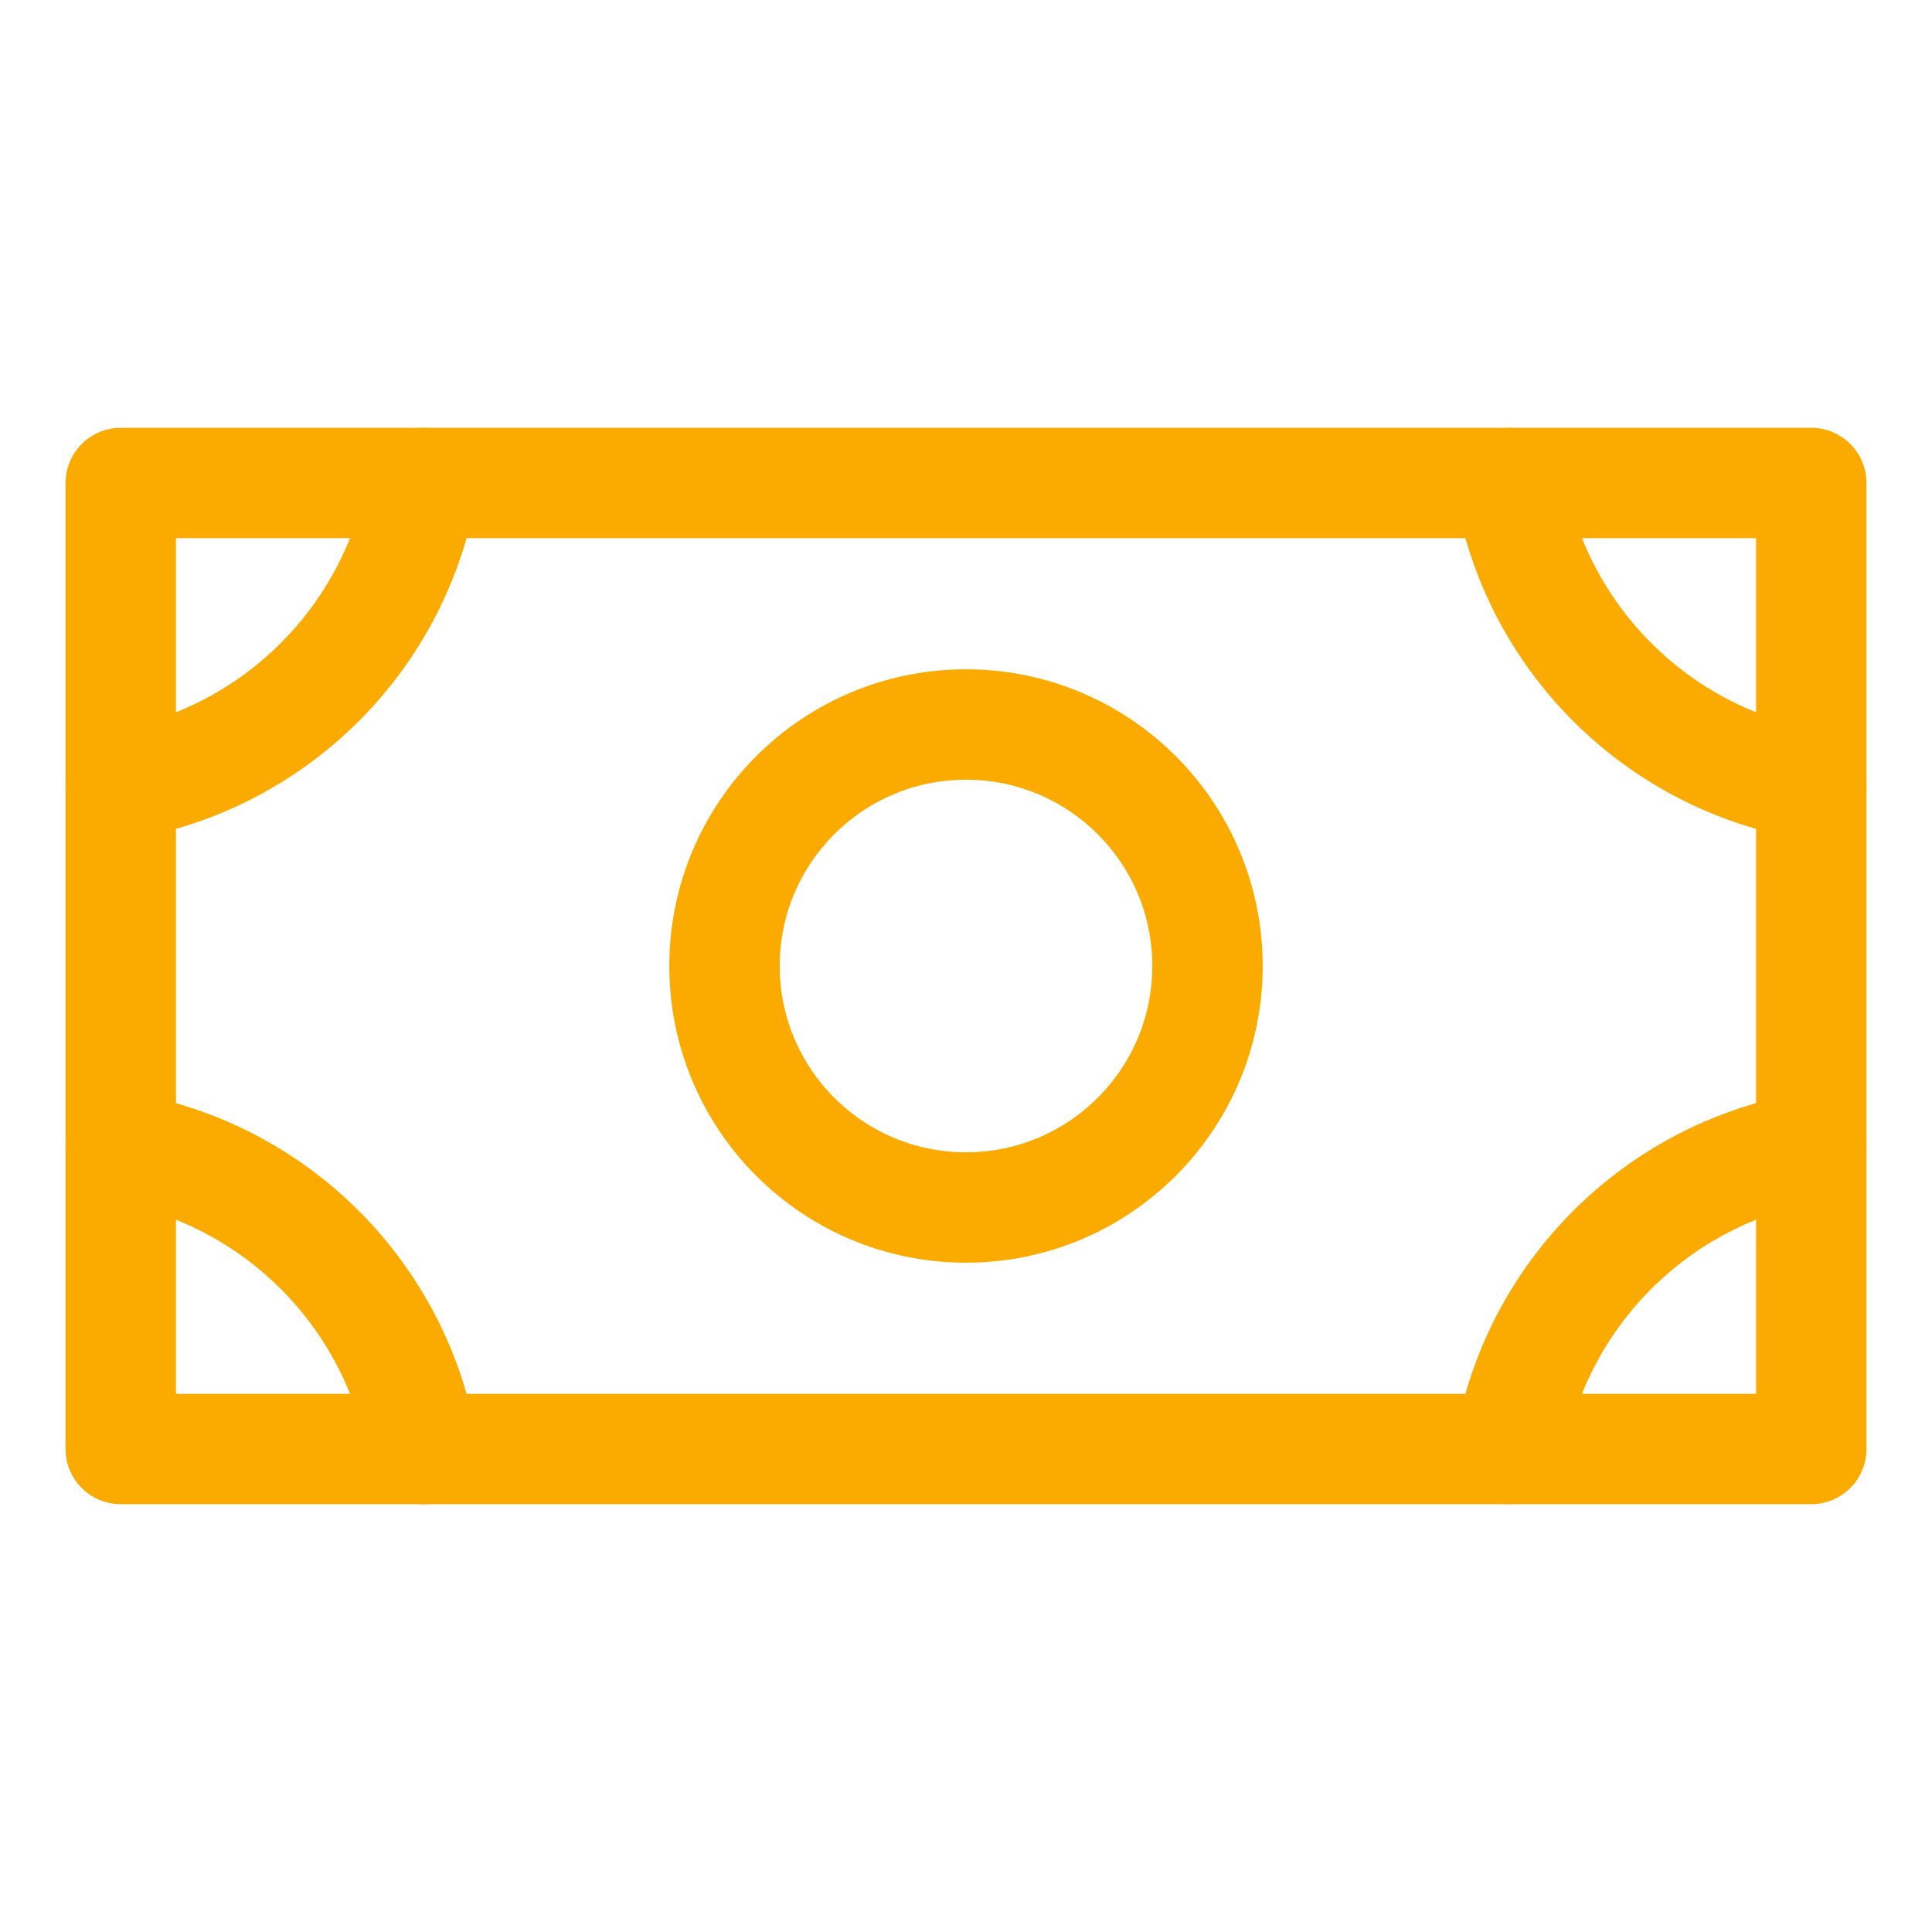
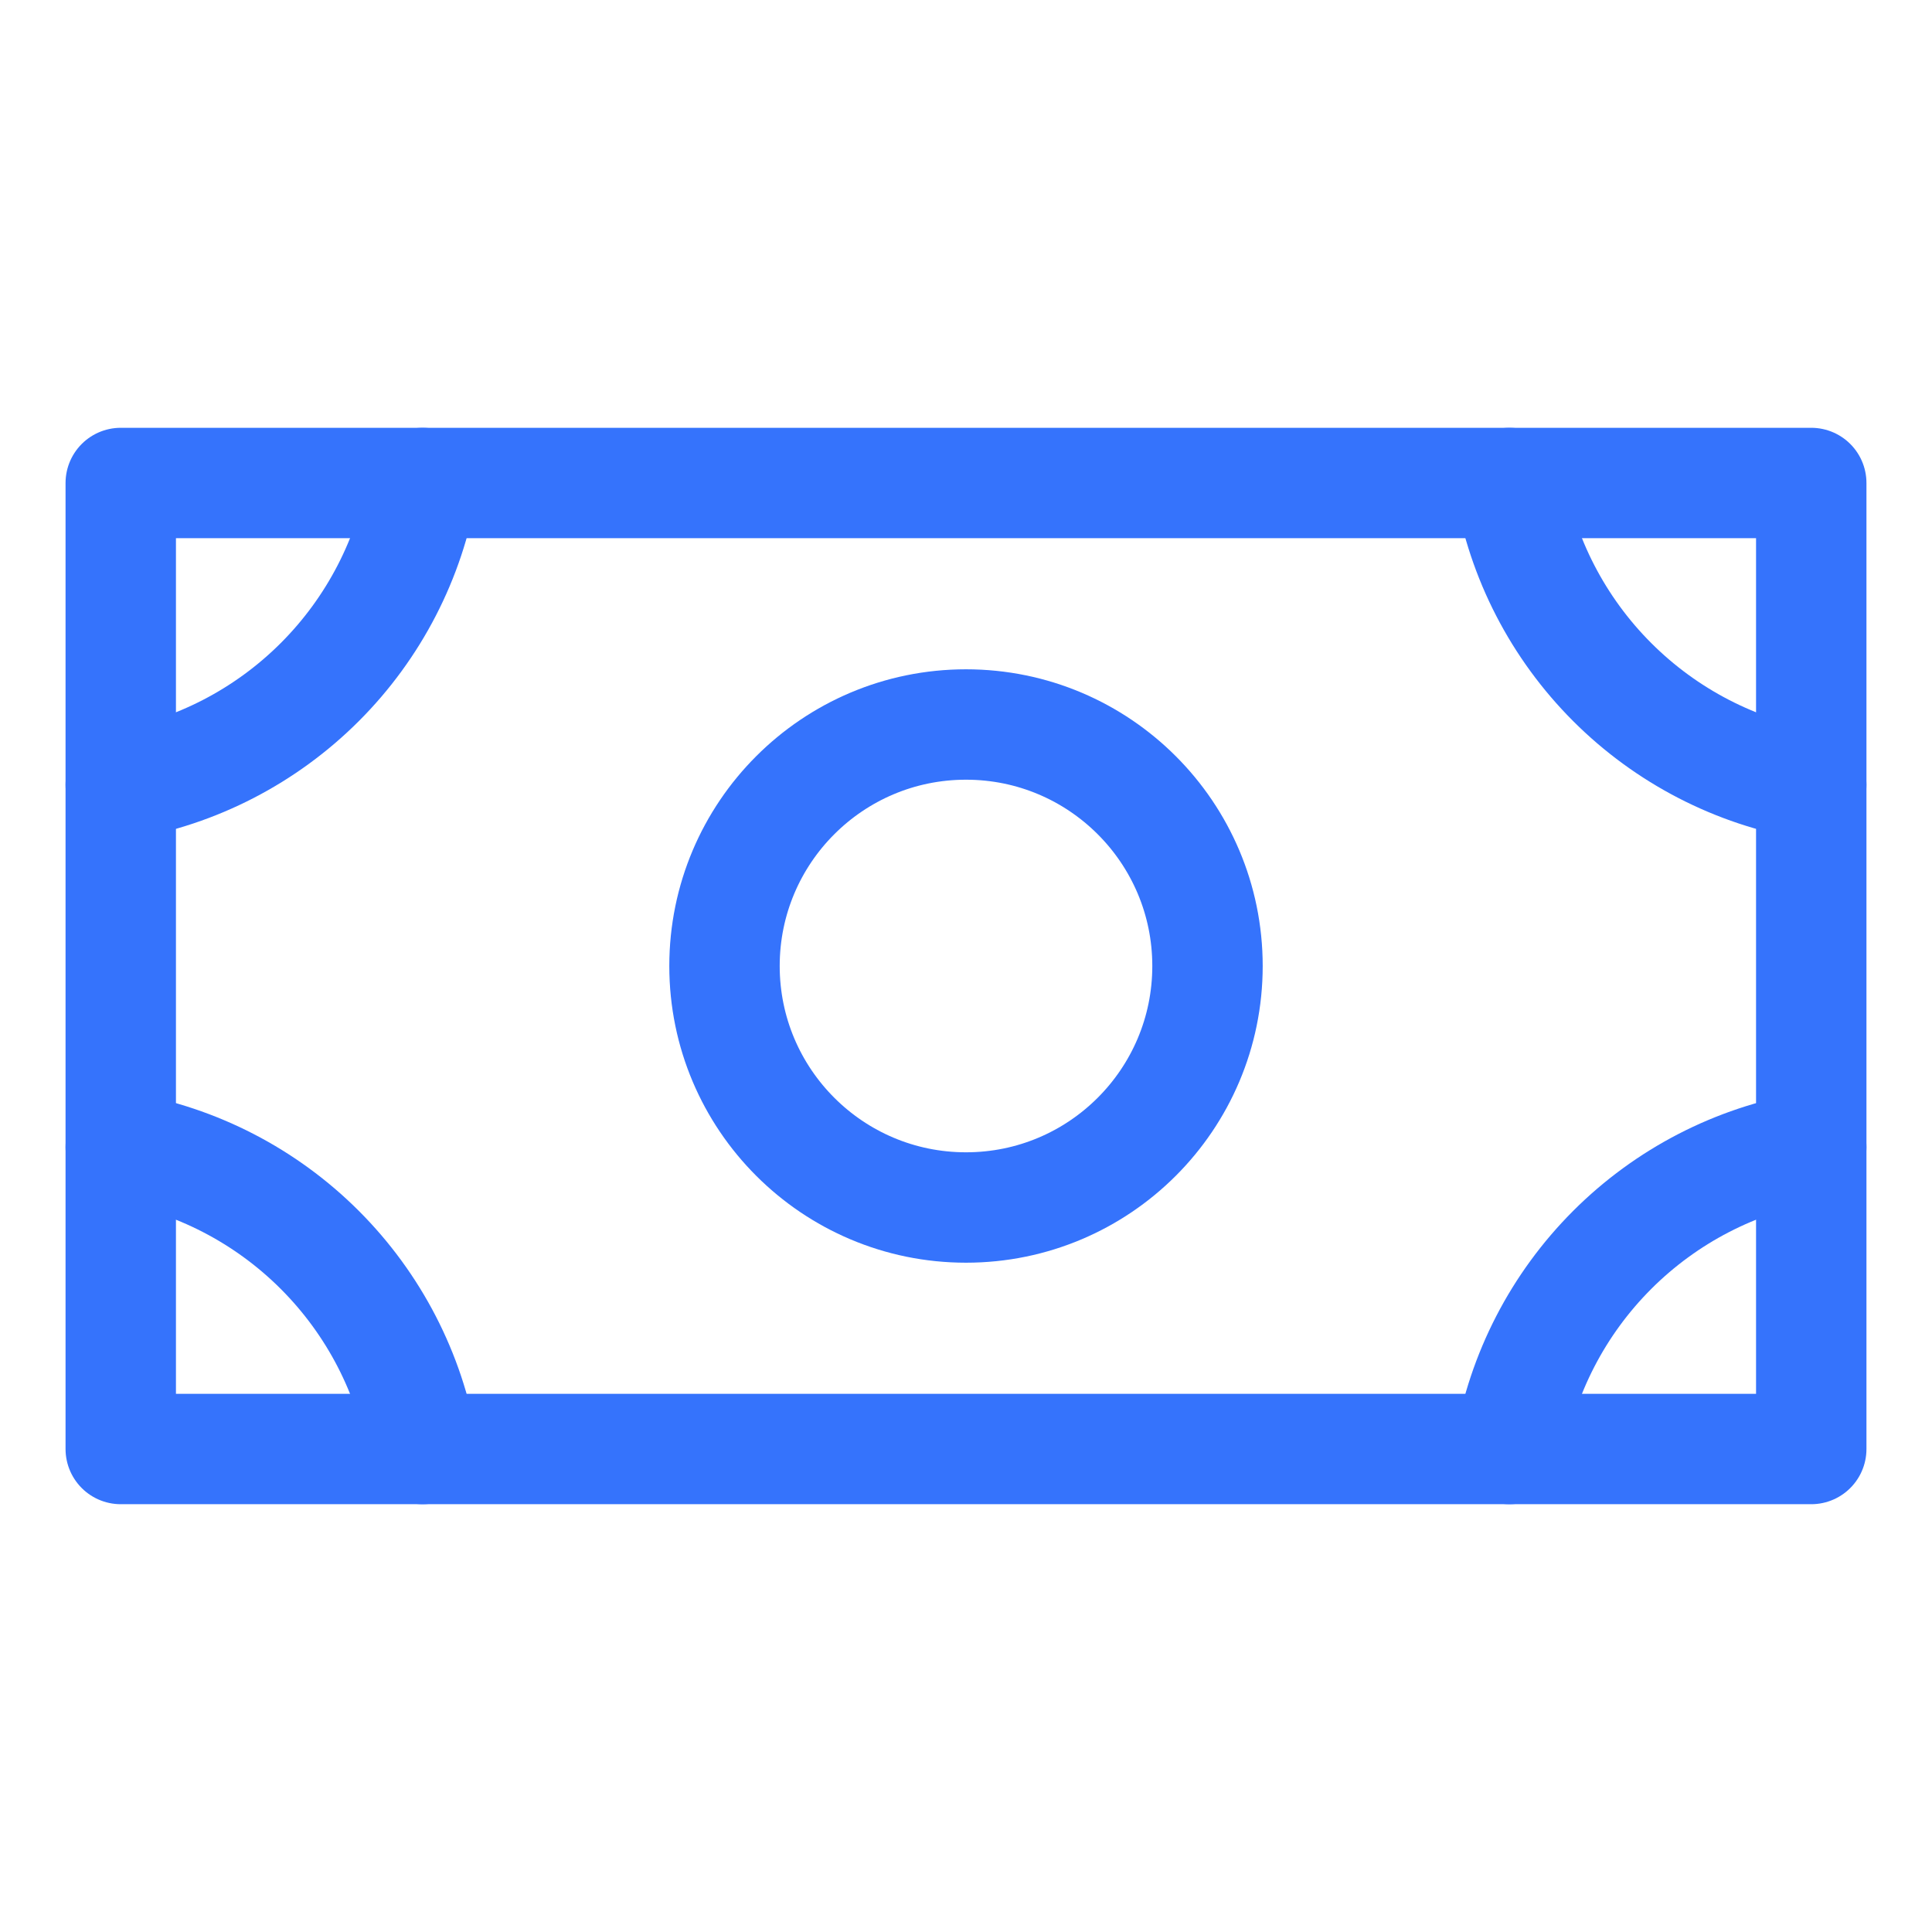
<svg xmlns="http://www.w3.org/2000/svg" width="28" height="28" viewBox="0 0 28 28" fill="none">
-   <path d="M14 17.5C15.933 17.5 17.5 15.933 17.5 14C17.5 12.067 15.933 10.5 14 10.5C12.067 10.5 10.5 12.067 10.5 14C10.5 15.933 12.067 17.5 14 17.5Z" stroke="#FBAB00" stroke-width="1.6" stroke-linecap="round" stroke-linejoin="round" />
-   <path d="M26.25 7H1.75V21H26.25V7Z" stroke="#FBAB00" stroke-width="1.6" stroke-linecap="round" stroke-linejoin="round" />
-   <path d="M26.25 11.375C25.157 11.19 24.149 10.669 23.365 9.885C22.581 9.101 22.06 8.093 21.875 7" stroke="#FBAB00" stroke-width="1.6" stroke-linecap="round" stroke-linejoin="round" />
-   <path d="M21.875 21C22.06 19.907 22.581 18.899 23.365 18.115C24.149 17.331 25.157 16.81 26.25 16.625" stroke="#FBAB00" stroke-width="1.6" stroke-linecap="round" stroke-linejoin="round" />
-   <path d="M1.75 16.625C2.843 16.81 3.851 17.331 4.635 18.115C5.419 18.899 5.94 19.907 6.125 21" stroke="#FBAB00" stroke-width="1.6" stroke-linecap="round" stroke-linejoin="round" />
-   <path d="M6.125 7C5.94 8.093 5.419 9.101 4.635 9.885C3.851 10.669 2.843 11.19 1.75 11.375" stroke="#FBAB00" stroke-width="1.6" stroke-linecap="round" stroke-linejoin="round" />
+   <path d="M14 17.5C15.933 17.5 17.5 15.933 17.5 14C17.5 12.067 15.933 10.5 14 10.5C12.067 10.5 10.5 12.067 10.5 14C10.5 15.933 12.067 17.5 14 17.5Z" stroke="#3573FCFF" stroke-width="1.6" stroke-linecap="round" stroke-linejoin="round" />
+   <path d="M26.25 7H1.75V21H26.25V7Z" stroke="#3573FCFF" stroke-width="1.6" stroke-linecap="round" stroke-linejoin="round" />
+   <path d="M26.25 11.375C25.157 11.19 24.149 10.669 23.365 9.885C22.581 9.101 22.06 8.093 21.875 7" stroke="#3573FCFF" stroke-width="1.6" stroke-linecap="round" stroke-linejoin="round" />
+   <path d="M21.875 21C22.06 19.907 22.581 18.899 23.365 18.115C24.149 17.331 25.157 16.81 26.25 16.625" stroke="#3573FCFF" stroke-width="1.6" stroke-linecap="round" stroke-linejoin="round" />
+   <path d="M1.75 16.625C2.843 16.81 3.851 17.331 4.635 18.115C5.419 18.899 5.94 19.907 6.125 21" stroke="#3573FCFF" stroke-width="1.6" stroke-linecap="round" stroke-linejoin="round" />
+   <path d="M6.125 7C5.94 8.093 5.419 9.101 4.635 9.885C3.851 10.669 2.843 11.19 1.75 11.375" stroke="#3573FCFF" stroke-width="1.6" stroke-linecap="round" stroke-linejoin="round" />
</svg>
